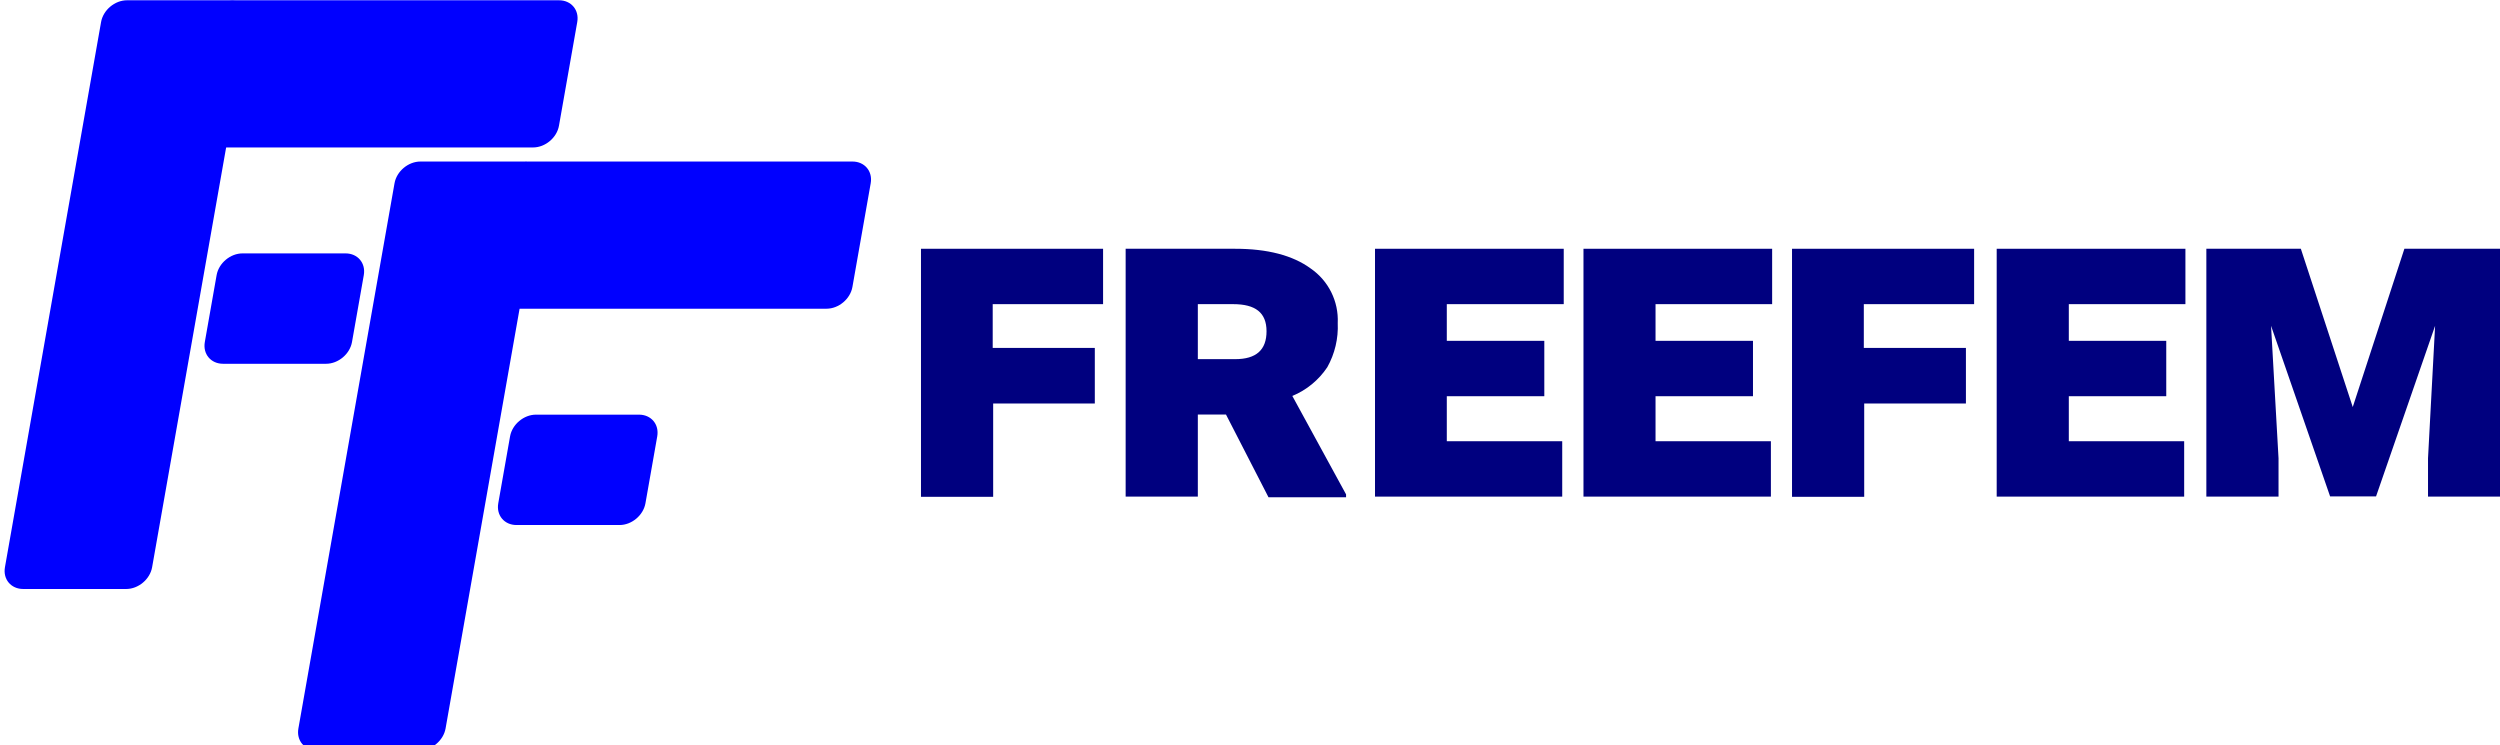
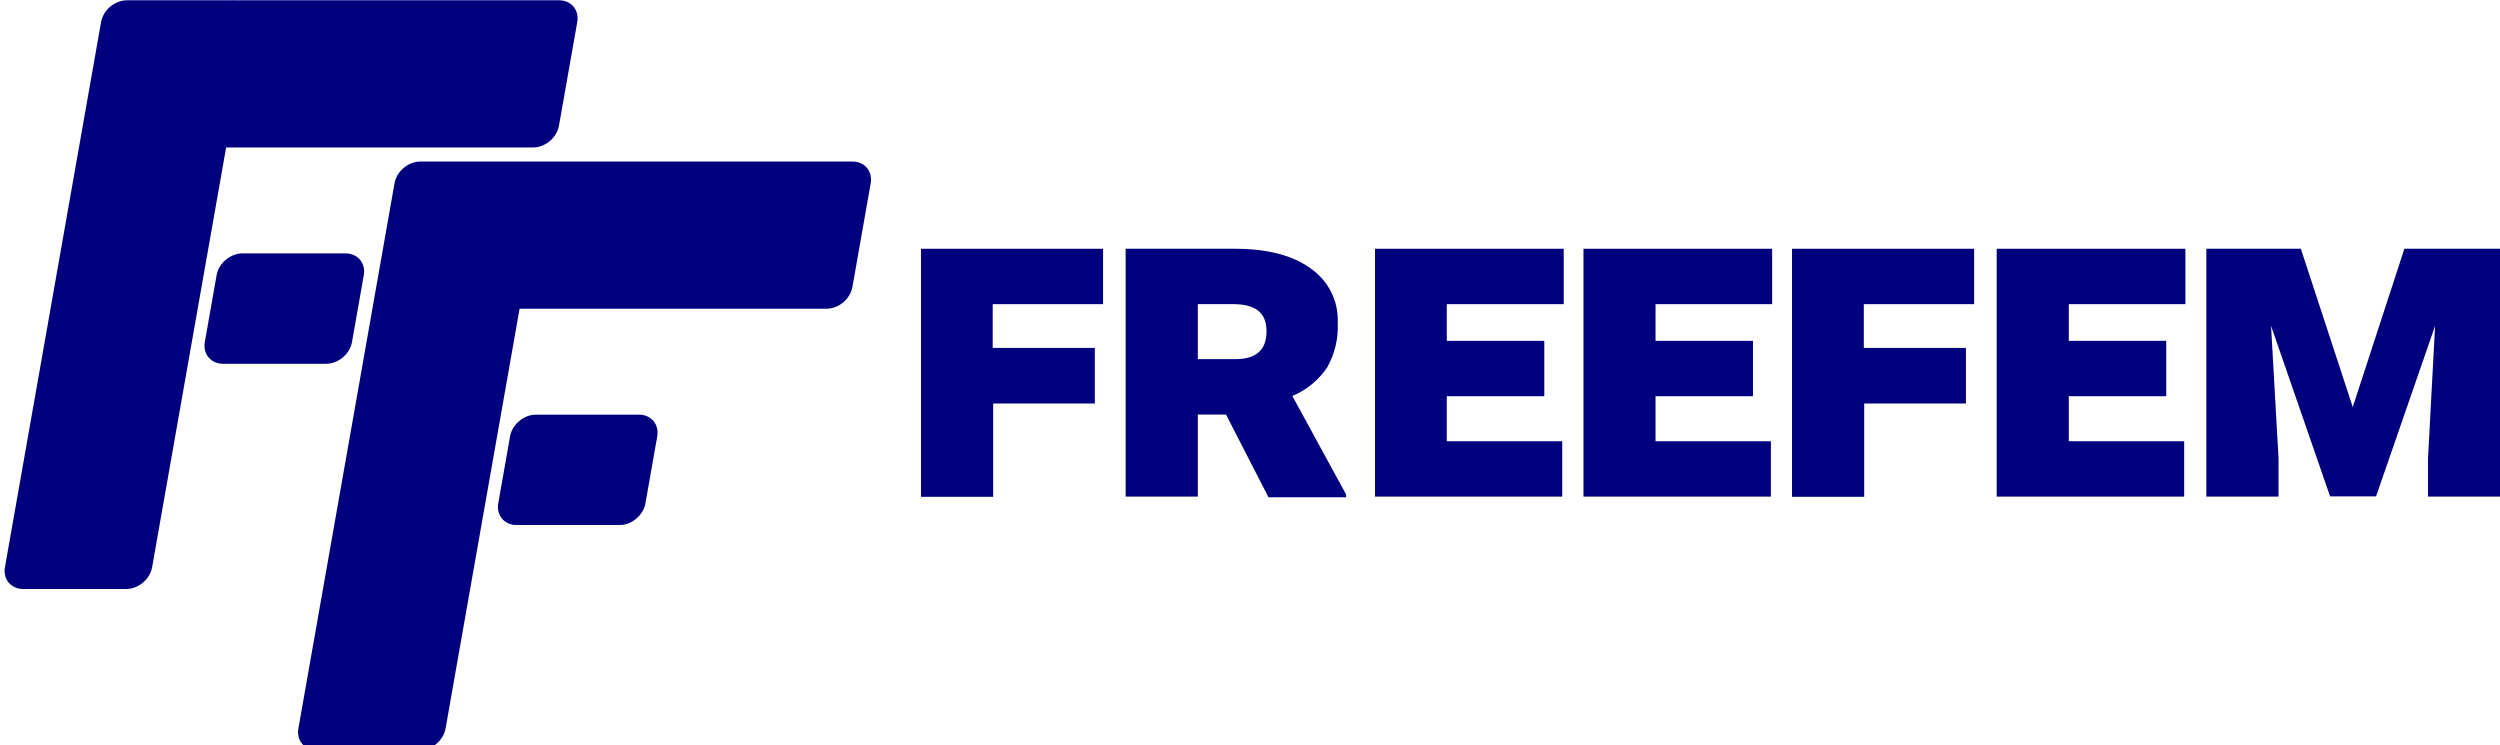
<svg xmlns="http://www.w3.org/2000/svg" id="Calque_1" data-name="Calque 1" viewBox="0 0 380.98 113.39" version="1.1">
  <defs id="defs4">
    <style id="style2">.cls-1{fill:blue;}.cls-2{fill:#00007f;}</style>
  </defs>
  <path class="cls-2" d="M397.36,291H381.81v14.22h-11V267.42h27.75v8.44H381.74v6.67H397.3V291Z" transform="translate(-230.46 -229.51)" id="path13" />
  <path class="cls-2" d="M417.29,292.68H413v12.51H402V267.42h16.7c4.89,0,8.76,1,11.49,3a9.55,9.55,0,0,1,4.13,8.32,12.59,12.59,0,0,1-1.59,6.73,11.85,11.85,0,0,1-5.33,4.38l8.19,15v.44H423.77ZM413,284.24h5.71c3.18,0,4.76-1.4,4.76-4.25s-1.71-4.13-5.08-4.13H413Z" transform="translate(-230.46 -229.51)" id="path15" />
  <path class="cls-2" d="M465.8,289.89H450.94v6.86h17.59v8.44H440V267.42h28.76v8.44H450.94v5.59H465.8Z" transform="translate(-230.46 -229.51)" id="path17" />
  <path class="cls-2" d="M497.6,289.89H482.75v6.86h17.58v8.44H471.77V267.42h28.75v8.44H482.75v5.59H497.6Z" transform="translate(-230.46 -229.51)" id="path19" />
  <path class="cls-2" d="M530.11,291H514.55v14.22h-11V267.42h27.75v8.44H514.49v6.67h15.56V291Z" transform="translate(-230.46 -229.51)" id="path21" />
  <path class="cls-2" d="M560.58,289.89H545.73v6.86h17.58v8.44H534.74V267.42H563.5v8.44H545.73v5.59h14.85Z" transform="translate(-230.46 -229.51)" id="path23" />
  <path class="cls-2" d="M581.09,267.42,589,291.54l7.87-24.12h14.6v37.77h-11v-5.84l1.08-20.19-9,26h-7l-9-26,1.14,20.19v5.84h-11V267.42Z" transform="translate(-230.46 -229.51)" id="path25" />
  <g transform="matrix(1.05477,0,0,1.05477,-2.784821,-188.5749)" id="layer1">
-     <rect style="fill:#0000ff;fill-opacity:1;stroke:none;stroke-width:0.85;stroke-linecap:round;stroke-linejoin:round;stroke-miterlimit:4;stroke-dasharray:none;stroke-dashoffset:0;stroke-opacity:1" id="rect1411" width="21.264" height="86.368" x="49.329" y="181.582" rx="3.19" transform="matrix(1,0,-0.1736482,0.9848077,0,0)" />
-     <rect style="fill:#0000ff;fill-opacity:1;stroke:none;stroke-width:0.85;stroke-linecap:round;stroke-linejoin:round;stroke-miterlimit:4;stroke-dasharray:none;stroke-dashoffset:0;stroke-opacity:1" id="rect1413" width="53.16" height="21.592" x="64.967" y="181.582" rx="3.19" transform="matrix(1,0,-0.1736482,0.9848077,0,0)" />
-     <rect style="fill:#0000ff;fill-opacity:1;stroke:none;stroke-width:0.85;stroke-linecap:round;stroke-linejoin:round;stroke-miterlimit:4;stroke-dasharray:none;stroke-dashoffset:0;stroke-opacity:1" id="rect1415" width="21.264" height="16.194" x="72.47" y="218.716" rx="3.19" transform="matrix(1,0,-0.1736482,0.9848077,0,0)" />
-     <rect style="fill:#0000ff;fill-opacity:1;stroke:none;stroke-width:0.85;stroke-linecap:round;stroke-linejoin:round;stroke-miterlimit:4;stroke-dasharray:none;stroke-dashoffset:0;stroke-opacity:1" id="rect1411-6" width="21.264" height="86.368" x="95.834" y="205.239" rx="3.19" transform="matrix(1,0,-0.1736482,0.9848077,0,0)" />
-     <rect style="fill:#0000ff;fill-opacity:1;stroke:none;stroke-width:0.85;stroke-linecap:round;stroke-linejoin:round;stroke-miterlimit:4;stroke-dasharray:none;stroke-dashoffset:0;stroke-opacity:1" id="rect1413-7" width="53.16" height="21.592" x="111.472" y="205.239" rx="3.19" transform="matrix(1,0,-0.1736482,0.9848077,0,0)" />
-     <rect style="fill:#0000ff;fill-opacity:1;stroke:none;stroke-width:0.85;stroke-linecap:round;stroke-linejoin:round;stroke-miterlimit:4;stroke-dasharray:none;stroke-dashoffset:0;stroke-opacity:1" id="rect1415-5" width="21.264" height="16.194" x="118.975" y="242.373" rx="3.19" transform="matrix(1,0,-0.1736482,0.9848077,0,0)" />
+     <rect style="fill:#00007f;fill-opacity:1;stroke:none;stroke-width:0.85;stroke-linecap:round;stroke-linejoin:round;stroke-miterlimit:4;stroke-dasharray:none;stroke-dashoffset:0;stroke-opacity:1" id="rect1411" width="21.264" height="86.368" x="49.329" y="181.582" rx="3.19" transform="matrix(1,0,-0.1736482,0.9848077,0,0)" />
+     <rect style="fill:#00007f;fill-opacity:1;stroke:none;stroke-width:0.85;stroke-linecap:round;stroke-linejoin:round;stroke-miterlimit:4;stroke-dasharray:none;stroke-dashoffset:0;stroke-opacity:1" id="rect1413" width="53.16" height="21.592" x="64.967" y="181.582" rx="3.19" transform="matrix(1,0,-0.1736482,0.9848077,0,0)" />
+     <rect style="fill:#00007f;fill-opacity:1;stroke:none;stroke-width:0.85;stroke-linecap:round;stroke-linejoin:round;stroke-miterlimit:4;stroke-dasharray:none;stroke-dashoffset:0;stroke-opacity:1" id="rect1415" width="21.264" height="16.194" x="72.47" y="218.716" rx="3.19" transform="matrix(1,0,-0.1736482,0.9848077,0,0)" />
+     <rect style="fill:#00007f;fill-opacity:1;stroke:none;stroke-width:0.85;stroke-linecap:round;stroke-linejoin:round;stroke-miterlimit:4;stroke-dasharray:none;stroke-dashoffset:0;stroke-opacity:1" id="rect1411-6" width="21.264" height="86.368" x="95.834" y="205.239" rx="3.19" transform="matrix(1,0,-0.1736482,0.9848077,0,0)" />
+     <rect style="fill:#00007f;fill-opacity:1;stroke:none;stroke-width:0.85;stroke-linecap:round;stroke-linejoin:round;stroke-miterlimit:4;stroke-dasharray:none;stroke-dashoffset:0;stroke-opacity:1" id="rect1413-7" width="53.16" height="21.592" x="111.472" y="205.239" rx="3.19" transform="matrix(1,0,-0.1736482,0.9848077,0,0)" />
+     <rect style="fill:#00007f;fill-opacity:1;stroke:none;stroke-width:0.85;stroke-linecap:round;stroke-linejoin:round;stroke-miterlimit:4;stroke-dasharray:none;stroke-dashoffset:0;stroke-opacity:1" id="rect1415-5" width="21.264" height="16.194" x="118.975" y="242.373" rx="3.19" transform="matrix(1,0,-0.1736482,0.9848077,0,0)" />
  </g>
</svg>
